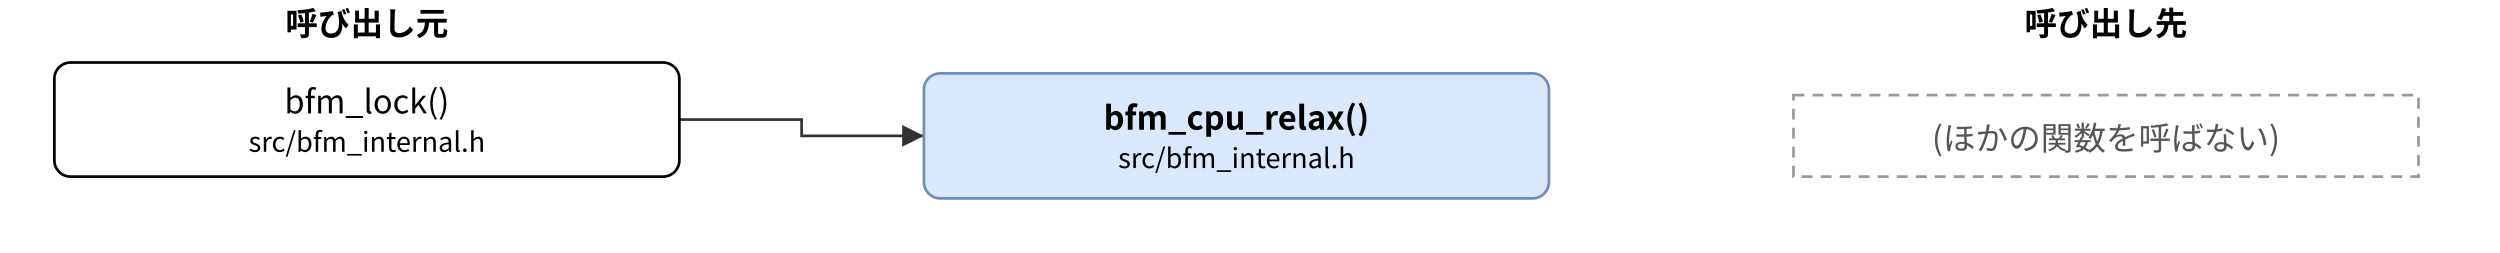
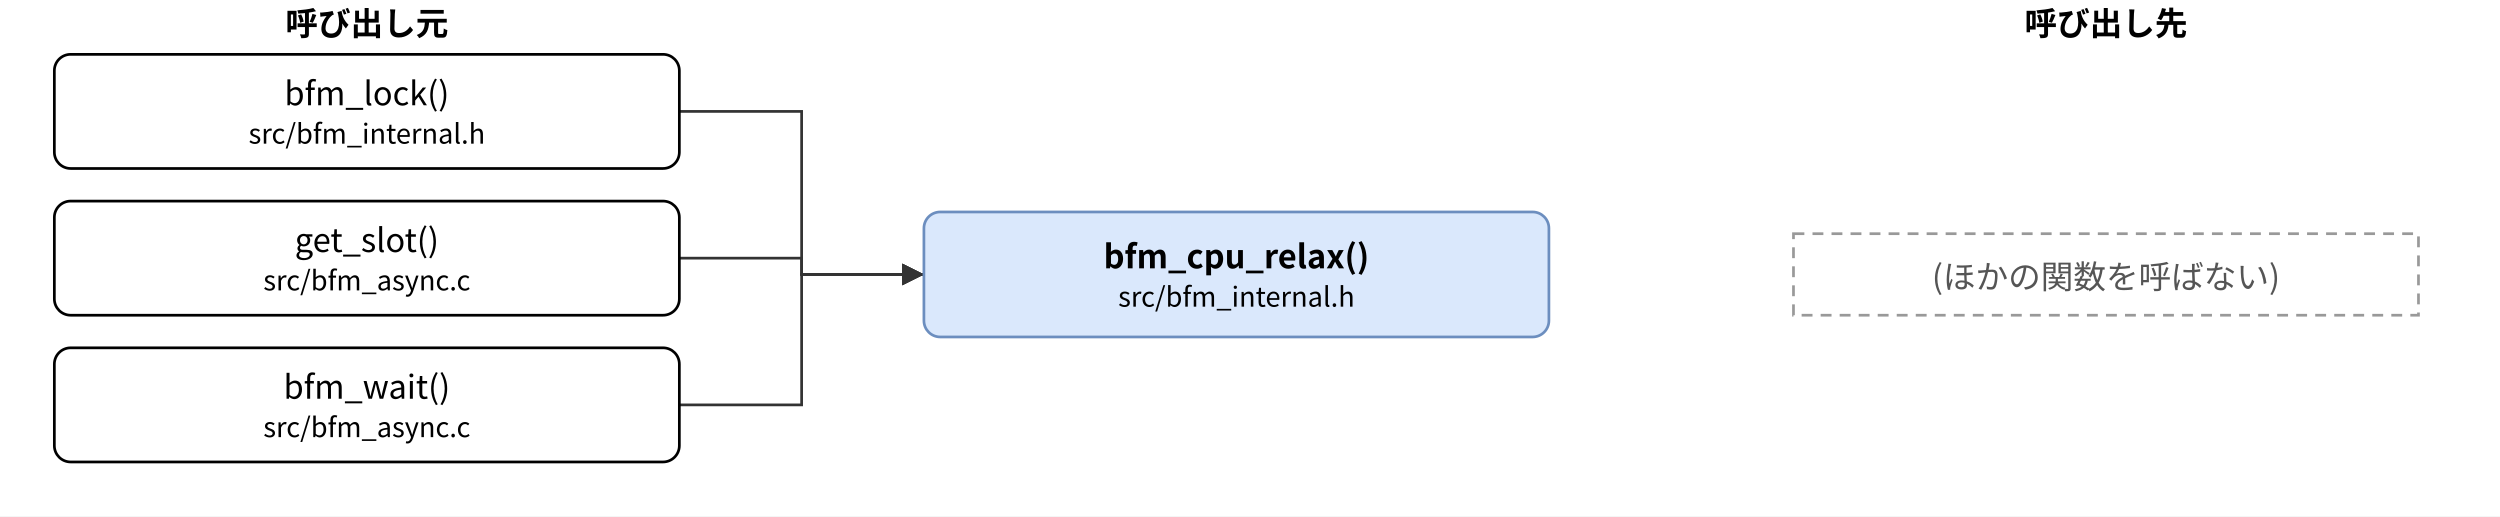
- <svg xmlns="http://www.w3.org/2000/svg" version="1.1" width="920" height="93" viewBox="0 0 920 93" font-family="Noto Sans CJK JP, Meiryo, sans-serif" content="&lt;mxfile host=&quot;bfmem-gen&quot; type=&quot;device&quot;&gt;&lt;diagram id=&quot;c79e2852c46b5d0d9d48&quot; name=&quot;bfm_cpu_relax 関係&quot;&gt;&lt;mxGraphModel dx=&quot;800&quot; dy=&quot;600&quot; grid=&quot;0&quot; gridSize=&quot;10&quot; guides=&quot;1&quot; tooltips=&quot;1&quot; connect=&quot;1&quot; arrows=&quot;1&quot; fold=&quot;1&quot; page=&quot;0&quot; pageScale=&quot;1&quot; math=&quot;0&quot; shadow=&quot;0&quot;&gt;&lt;root&gt;&lt;mxCell id=&quot;0&quot;/&gt;&lt;mxCell id=&quot;1&quot; parent=&quot;0&quot;/&gt;&lt;mxCell id=&quot;c&quot; value=&quot;bfm_cpu_relax()&amp;lt;br&amp;gt;&amp;lt;font style=&amp;quot;font-size:10px&amp;quot;&amp;gt;src/bfm_internal.h&amp;lt;/font&amp;gt;&quot; style=&quot;rounded=1;whiteSpace=wrap;html=1;fillColor=#dae8fc;strokeColor=#6c8ebf;fontStyle=1;&quot; vertex=&quot;1&quot; parent=&quot;1&quot;&gt;&lt;mxGeometry x=&quot;340.0&quot; y=&quot;27.0&quot; width=&quot;230.0&quot; height=&quot;46.0&quot; as=&quot;geometry&quot;/&gt;&lt;/mxCell&gt;&lt;mxCell id=&quot;l0&quot; value=&quot;bfm_lock()&amp;lt;br&amp;gt;&amp;lt;font style=&amp;quot;font-size:10px&amp;quot;&amp;gt;src/bfm_internal.h&amp;lt;/font&amp;gt;&quot; style=&quot;rounded=1;whiteSpace=wrap;html=1;&quot; vertex=&quot;1&quot; parent=&quot;1&quot;&gt;&lt;mxGeometry x=&quot;20.0&quot; y=&quot;23.0&quot; width=&quot;230.0&quot; height=&quot;42.0&quot; as=&quot;geometry&quot;/&gt;&lt;/mxCell&gt;&lt;mxCell id=&quot;r0&quot; value=&quot;(ほかの関数を呼ばない)&quot; style=&quot;rounded=0;whiteSpace=wrap;html=1;dashed=1;strokeColor=#999999;fontColor=#555555;dashed=1;&quot; vertex=&quot;1&quot; parent=&quot;1&quot;&gt;&lt;mxGeometry x=&quot;660.0&quot; y=&quot;35.0&quot; width=&quot;230.0&quot; height=&quot;30.0&quot; as=&quot;geometry&quot;/&gt;&lt;/mxCell&gt;&lt;mxCell id=&quot;e0&quot; value=&quot;&quot; style=&quot;edgeStyle=none;html=1;rounded=0;endArrow=block;endFill=1;exitX=1;exitY=0.5;exitDx=0;exitDy=0;exitPerimeter=0;entryX=0;entryY=0.5;entryDx=0;entryDy=0;entryPerimeter=0;&quot; edge=&quot;1&quot; parent=&quot;1&quot; source=&quot;l0&quot; target=&quot;c&quot;&gt;&lt;mxGeometry relative=&quot;1&quot; as=&quot;geometry&quot;&gt;&lt;Array as=&quot;points&quot;&gt;&lt;mxPoint x=&quot;295.0&quot; y=&quot;44.0&quot;/&gt;&lt;mxPoint x=&quot;295.0&quot; y=&quot;50.0&quot;/&gt;&lt;/Array&gt;&lt;/mxGeometry&gt;&lt;/mxCell&gt;&lt;mxCell id=&quot;h0&quot; value=&quot;呼び出し元&quot; style=&quot;text;html=1;align=center;fontStyle=1;&quot; vertex=&quot;1&quot; parent=&quot;1&quot;&gt;&lt;mxGeometry x=&quot;55.0&quot; y=&quot;0&quot; width=&quot;160&quot; height=&quot;18&quot; as=&quot;geometry&quot;/&gt;&lt;/mxCell&gt;&lt;mxCell id=&quot;h1&quot; value=&quot;呼び出し先&quot; style=&quot;text;html=1;align=center;fontStyle=1;&quot; vertex=&quot;1&quot; parent=&quot;1&quot;&gt;&lt;mxGeometry x=&quot;695.0&quot; y=&quot;0&quot; width=&quot;160&quot; height=&quot;18&quot; as=&quot;geometry&quot;/&gt;&lt;/mxCell&gt;&lt;/root&gt;&lt;/mxGraphModel&gt;&lt;/diagram&gt;&lt;/mxfile&gt;">
+ <svg xmlns="http://www.w3.org/2000/svg" version="1.1" width="920" height="190" viewBox="0 0 920 190" font-family="Noto Sans CJK JP, Meiryo, sans-serif" content="&lt;mxfile host=&quot;bfmem-gen&quot; type=&quot;device&quot;&gt;&lt;diagram id=&quot;c79e2852c46b5d0d9d48&quot; name=&quot;bfm_cpu_relax 関係&quot;&gt;&lt;mxGraphModel dx=&quot;800&quot; dy=&quot;600&quot; grid=&quot;0&quot; gridSize=&quot;10&quot; guides=&quot;1&quot; tooltips=&quot;1&quot; connect=&quot;1&quot; arrows=&quot;1&quot; fold=&quot;1&quot; page=&quot;0&quot; pageScale=&quot;1&quot; math=&quot;0&quot; shadow=&quot;0&quot;&gt;&lt;root&gt;&lt;mxCell id=&quot;0&quot;/&gt;&lt;mxCell id=&quot;1&quot; parent=&quot;0&quot;/&gt;&lt;mxCell id=&quot;c&quot; value=&quot;bfm_cpu_relax()&amp;lt;br&amp;gt;&amp;lt;font style=&amp;quot;font-size:10px&amp;quot;&amp;gt;src/bfm_internal.h&amp;lt;/font&amp;gt;&quot; style=&quot;rounded=1;whiteSpace=wrap;html=1;fillColor=#dae8fc;strokeColor=#6c8ebf;fontStyle=1;&quot; vertex=&quot;1&quot; parent=&quot;1&quot;&gt;&lt;mxGeometry x=&quot;340.0&quot; y=&quot;78.0&quot; width=&quot;230.0&quot; height=&quot;46.0&quot; as=&quot;geometry&quot;/&gt;&lt;/mxCell&gt;&lt;mxCell id=&quot;l0&quot; value=&quot;bfm_lock()&amp;lt;br&amp;gt;&amp;lt;font style=&amp;quot;font-size:10px&amp;quot;&amp;gt;src/bfm_internal.h&amp;lt;/font&amp;gt;&quot; style=&quot;rounded=1;whiteSpace=wrap;html=1;&quot; vertex=&quot;1&quot; parent=&quot;1&quot;&gt;&lt;mxGeometry x=&quot;20.0&quot; y=&quot;20.0&quot; width=&quot;230.0&quot; height=&quot;42.0&quot; as=&quot;geometry&quot;/&gt;&lt;/mxCell&gt;&lt;mxCell id=&quot;l1&quot; value=&quot;get_slot()&amp;lt;br&amp;gt;&amp;lt;font style=&amp;quot;font-size:10px&amp;quot;&amp;gt;src/bfm_async.c&amp;lt;/font&amp;gt;&quot; style=&quot;rounded=1;whiteSpace=wrap;html=1;&quot; vertex=&quot;1&quot; parent=&quot;1&quot;&gt;&lt;mxGeometry x=&quot;20.0&quot; y=&quot;74.0&quot; width=&quot;230.0&quot; height=&quot;42.0&quot; as=&quot;geometry&quot;/&gt;&lt;/mxCell&gt;&lt;mxCell id=&quot;l2&quot; value=&quot;bfm_wait()&amp;lt;br&amp;gt;&amp;lt;font style=&amp;quot;font-size:10px&amp;quot;&amp;gt;src/bfm_async.c&amp;lt;/font&amp;gt;&quot; style=&quot;rounded=1;whiteSpace=wrap;html=1;&quot; vertex=&quot;1&quot; parent=&quot;1&quot;&gt;&lt;mxGeometry x=&quot;20.0&quot; y=&quot;128.0&quot; width=&quot;230.0&quot; height=&quot;42.0&quot; as=&quot;geometry&quot;/&gt;&lt;/mxCell&gt;&lt;mxCell id=&quot;r0&quot; value=&quot;(ほかの関数を呼ばない)&quot; style=&quot;rounded=0;whiteSpace=wrap;html=1;dashed=1;strokeColor=#999999;fontColor=#555555;dashed=1;&quot; vertex=&quot;1&quot; parent=&quot;1&quot;&gt;&lt;mxGeometry x=&quot;660.0&quot; y=&quot;86.0&quot; width=&quot;230.0&quot; height=&quot;30.0&quot; as=&quot;geometry&quot;/&gt;&lt;/mxCell&gt;&lt;mxCell id=&quot;e0&quot; value=&quot;&quot; style=&quot;edgeStyle=none;html=1;rounded=0;endArrow=block;endFill=1;exitX=1;exitY=0.5;exitDx=0;exitDy=0;exitPerimeter=0;entryX=0;entryY=0.5;entryDx=0;entryDy=0;entryPerimeter=0;&quot; edge=&quot;1&quot; parent=&quot;1&quot; source=&quot;l0&quot; target=&quot;c&quot;&gt;&lt;mxGeometry relative=&quot;1&quot; as=&quot;geometry&quot;&gt;&lt;Array as=&quot;points&quot;&gt;&lt;mxPoint x=&quot;295.0&quot; y=&quot;41.0&quot;/&gt;&lt;mxPoint x=&quot;295.0&quot; y=&quot;101.0&quot;/&gt;&lt;/Array&gt;&lt;/mxGeometry&gt;&lt;/mxCell&gt;&lt;mxCell id=&quot;e1&quot; value=&quot;&quot; style=&quot;edgeStyle=none;html=1;rounded=0;endArrow=block;endFill=1;exitX=1;exitY=0.5;exitDx=0;exitDy=0;exitPerimeter=0;entryX=0;entryY=0.5;entryDx=0;entryDy=0;entryPerimeter=0;&quot; edge=&quot;1&quot; parent=&quot;1&quot; source=&quot;l1&quot; target=&quot;c&quot;&gt;&lt;mxGeometry relative=&quot;1&quot; as=&quot;geometry&quot;&gt;&lt;Array as=&quot;points&quot;&gt;&lt;mxPoint x=&quot;295.0&quot; y=&quot;95.0&quot;/&gt;&lt;mxPoint x=&quot;295.0&quot; y=&quot;101.0&quot;/&gt;&lt;/Array&gt;&lt;/mxGeometry&gt;&lt;/mxCell&gt;&lt;mxCell id=&quot;e2&quot; value=&quot;&quot; style=&quot;edgeStyle=none;html=1;rounded=0;endArrow=block;endFill=1;exitX=1;exitY=0.5;exitDx=0;exitDy=0;exitPerimeter=0;entryX=0;entryY=0.5;entryDx=0;entryDy=0;entryPerimeter=0;&quot; edge=&quot;1&quot; parent=&quot;1&quot; source=&quot;l2&quot; target=&quot;c&quot;&gt;&lt;mxGeometry relative=&quot;1&quot; as=&quot;geometry&quot;&gt;&lt;Array as=&quot;points&quot;&gt;&lt;mxPoint x=&quot;295.0&quot; y=&quot;149.0&quot;/&gt;&lt;mxPoint x=&quot;295.0&quot; y=&quot;101.0&quot;/&gt;&lt;/Array&gt;&lt;/mxGeometry&gt;&lt;/mxCell&gt;&lt;mxCell id=&quot;h0&quot; value=&quot;呼び出し元&quot; style=&quot;text;html=1;align=center;fontStyle=1;&quot; vertex=&quot;1&quot; parent=&quot;1&quot;&gt;&lt;mxGeometry x=&quot;55.0&quot; y=&quot;0&quot; width=&quot;160&quot; height=&quot;18&quot; as=&quot;geometry&quot;/&gt;&lt;/mxCell&gt;&lt;mxCell id=&quot;h1&quot; value=&quot;呼び出し先&quot; style=&quot;text;html=1;align=center;fontStyle=1;&quot; vertex=&quot;1&quot; parent=&quot;1&quot;&gt;&lt;mxGeometry x=&quot;695.0&quot; y=&quot;0&quot; width=&quot;160&quot; height=&quot;18&quot; as=&quot;geometry&quot;/&gt;&lt;/mxCell&gt;&lt;/root&gt;&lt;/mxGraphModel&gt;&lt;/diagram&gt;&lt;/mxfile&gt;">
  <defs>
    <marker id="a" viewBox="0 0 10 10" refX="10" refY="5" markerWidth="8" markerHeight="8" orient="auto-start-reverse">
      <path d="M0,0 L10,5 L0,10 z" fill="#333333" />
    </marker>
  </defs>
-   <rect x="0" y="0" width="920" height="93" fill="#ffffff" />
+   <rect x="0" y="0" width="920" height="190" fill="#ffffff" />
  <text x="135.0" y="13" font-size="12" font-weight="bold" text-anchor="middle">呼び出し元</text>
  <text x="775.0" y="13" font-size="12" font-weight="bold" text-anchor="middle">呼び出し先</text>
-   <polyline points="250.0,44.0 295.0,44.0 295.0,50.0 340.0,50.0" fill="none" stroke="#333333" marker-end="url(#a)" />
-   <rect x="340.0" y="27.0" width="230.0" height="46.0" rx="6" fill="#dae8fc" stroke="#6c8ebf" />
-   <text x="455.0" y="42.5" font-size="12" text-anchor="middle" dominant-baseline="central" fill="#000000" font-weight="bold">bfm_cpu_relax()</text>
-   <text x="455.0" y="57.5" font-size="10" text-anchor="middle" dominant-baseline="central" fill="#000000">src/bfm_internal.h</text>
-   <rect x="20.0" y="23.0" width="230.0" height="42.0" rx="6" fill="#ffffff" stroke="#000000" />
-   <text x="135.0" y="36.5" font-size="12" text-anchor="middle" dominant-baseline="central" fill="#000000">bfm_lock()</text>
-   <text x="135.0" y="51.5" font-size="10" text-anchor="middle" dominant-baseline="central" fill="#000000">src/bfm_internal.h</text>
-   <rect x="660.0" y="35.0" width="230.0" height="30.0" fill="#ffffff" stroke="#999999" stroke-dasharray="4 3" />
-   <text x="775.0" y="50.0" font-size="12" text-anchor="middle" dominant-baseline="central" fill="#555555">(ほかの関数を呼ばない)</text>
+   <polyline points="250.0,41.0 295.0,41.0 295.0,101.0 340.0,101.0" fill="none" stroke="#333333" marker-end="url(#a)" />
+   <polyline points="250.0,95.0 295.0,95.0 295.0,101.0 340.0,101.0" fill="none" stroke="#333333" marker-end="url(#a)" />
+   <polyline points="250.0,149.0 295.0,149.0 295.0,101.0 340.0,101.0" fill="none" stroke="#333333" marker-end="url(#a)" />
+   <rect x="340.0" y="78.0" width="230.0" height="46.0" rx="6" fill="#dae8fc" stroke="#6c8ebf" />
+   <text x="455.0" y="93.5" font-size="12" text-anchor="middle" dominant-baseline="central" fill="#000000" font-weight="bold">bfm_cpu_relax()</text>
+   <text x="455.0" y="108.5" font-size="10" text-anchor="middle" dominant-baseline="central" fill="#000000">src/bfm_internal.h</text>
+   <rect x="20.0" y="20.0" width="230.0" height="42.0" rx="6" fill="#ffffff" stroke="#000000" />
+   <text x="135.0" y="33.5" font-size="12" text-anchor="middle" dominant-baseline="central" fill="#000000">bfm_lock()</text>
+   <text x="135.0" y="48.5" font-size="10" text-anchor="middle" dominant-baseline="central" fill="#000000">src/bfm_internal.h</text>
+   <rect x="20.0" y="74.0" width="230.0" height="42.0" rx="6" fill="#ffffff" stroke="#000000" />
+   <text x="135.0" y="87.5" font-size="12" text-anchor="middle" dominant-baseline="central" fill="#000000">get_slot()</text>
+   <text x="135.0" y="102.5" font-size="10" text-anchor="middle" dominant-baseline="central" fill="#000000">src/bfm_async.c</text>
+   <rect x="20.0" y="128.0" width="230.0" height="42.0" rx="6" fill="#ffffff" stroke="#000000" />
+   <text x="135.0" y="141.5" font-size="12" text-anchor="middle" dominant-baseline="central" fill="#000000">bfm_wait()</text>
+   <text x="135.0" y="156.5" font-size="10" text-anchor="middle" dominant-baseline="central" fill="#000000">src/bfm_async.c</text>
+   <rect x="660.0" y="86.0" width="230.0" height="30.0" fill="#ffffff" stroke="#999999" stroke-dasharray="4 3" />
+   <text x="775.0" y="101.0" font-size="12" text-anchor="middle" dominant-baseline="central" fill="#555555">(ほかの関数を呼ばない)</text>
</svg>
